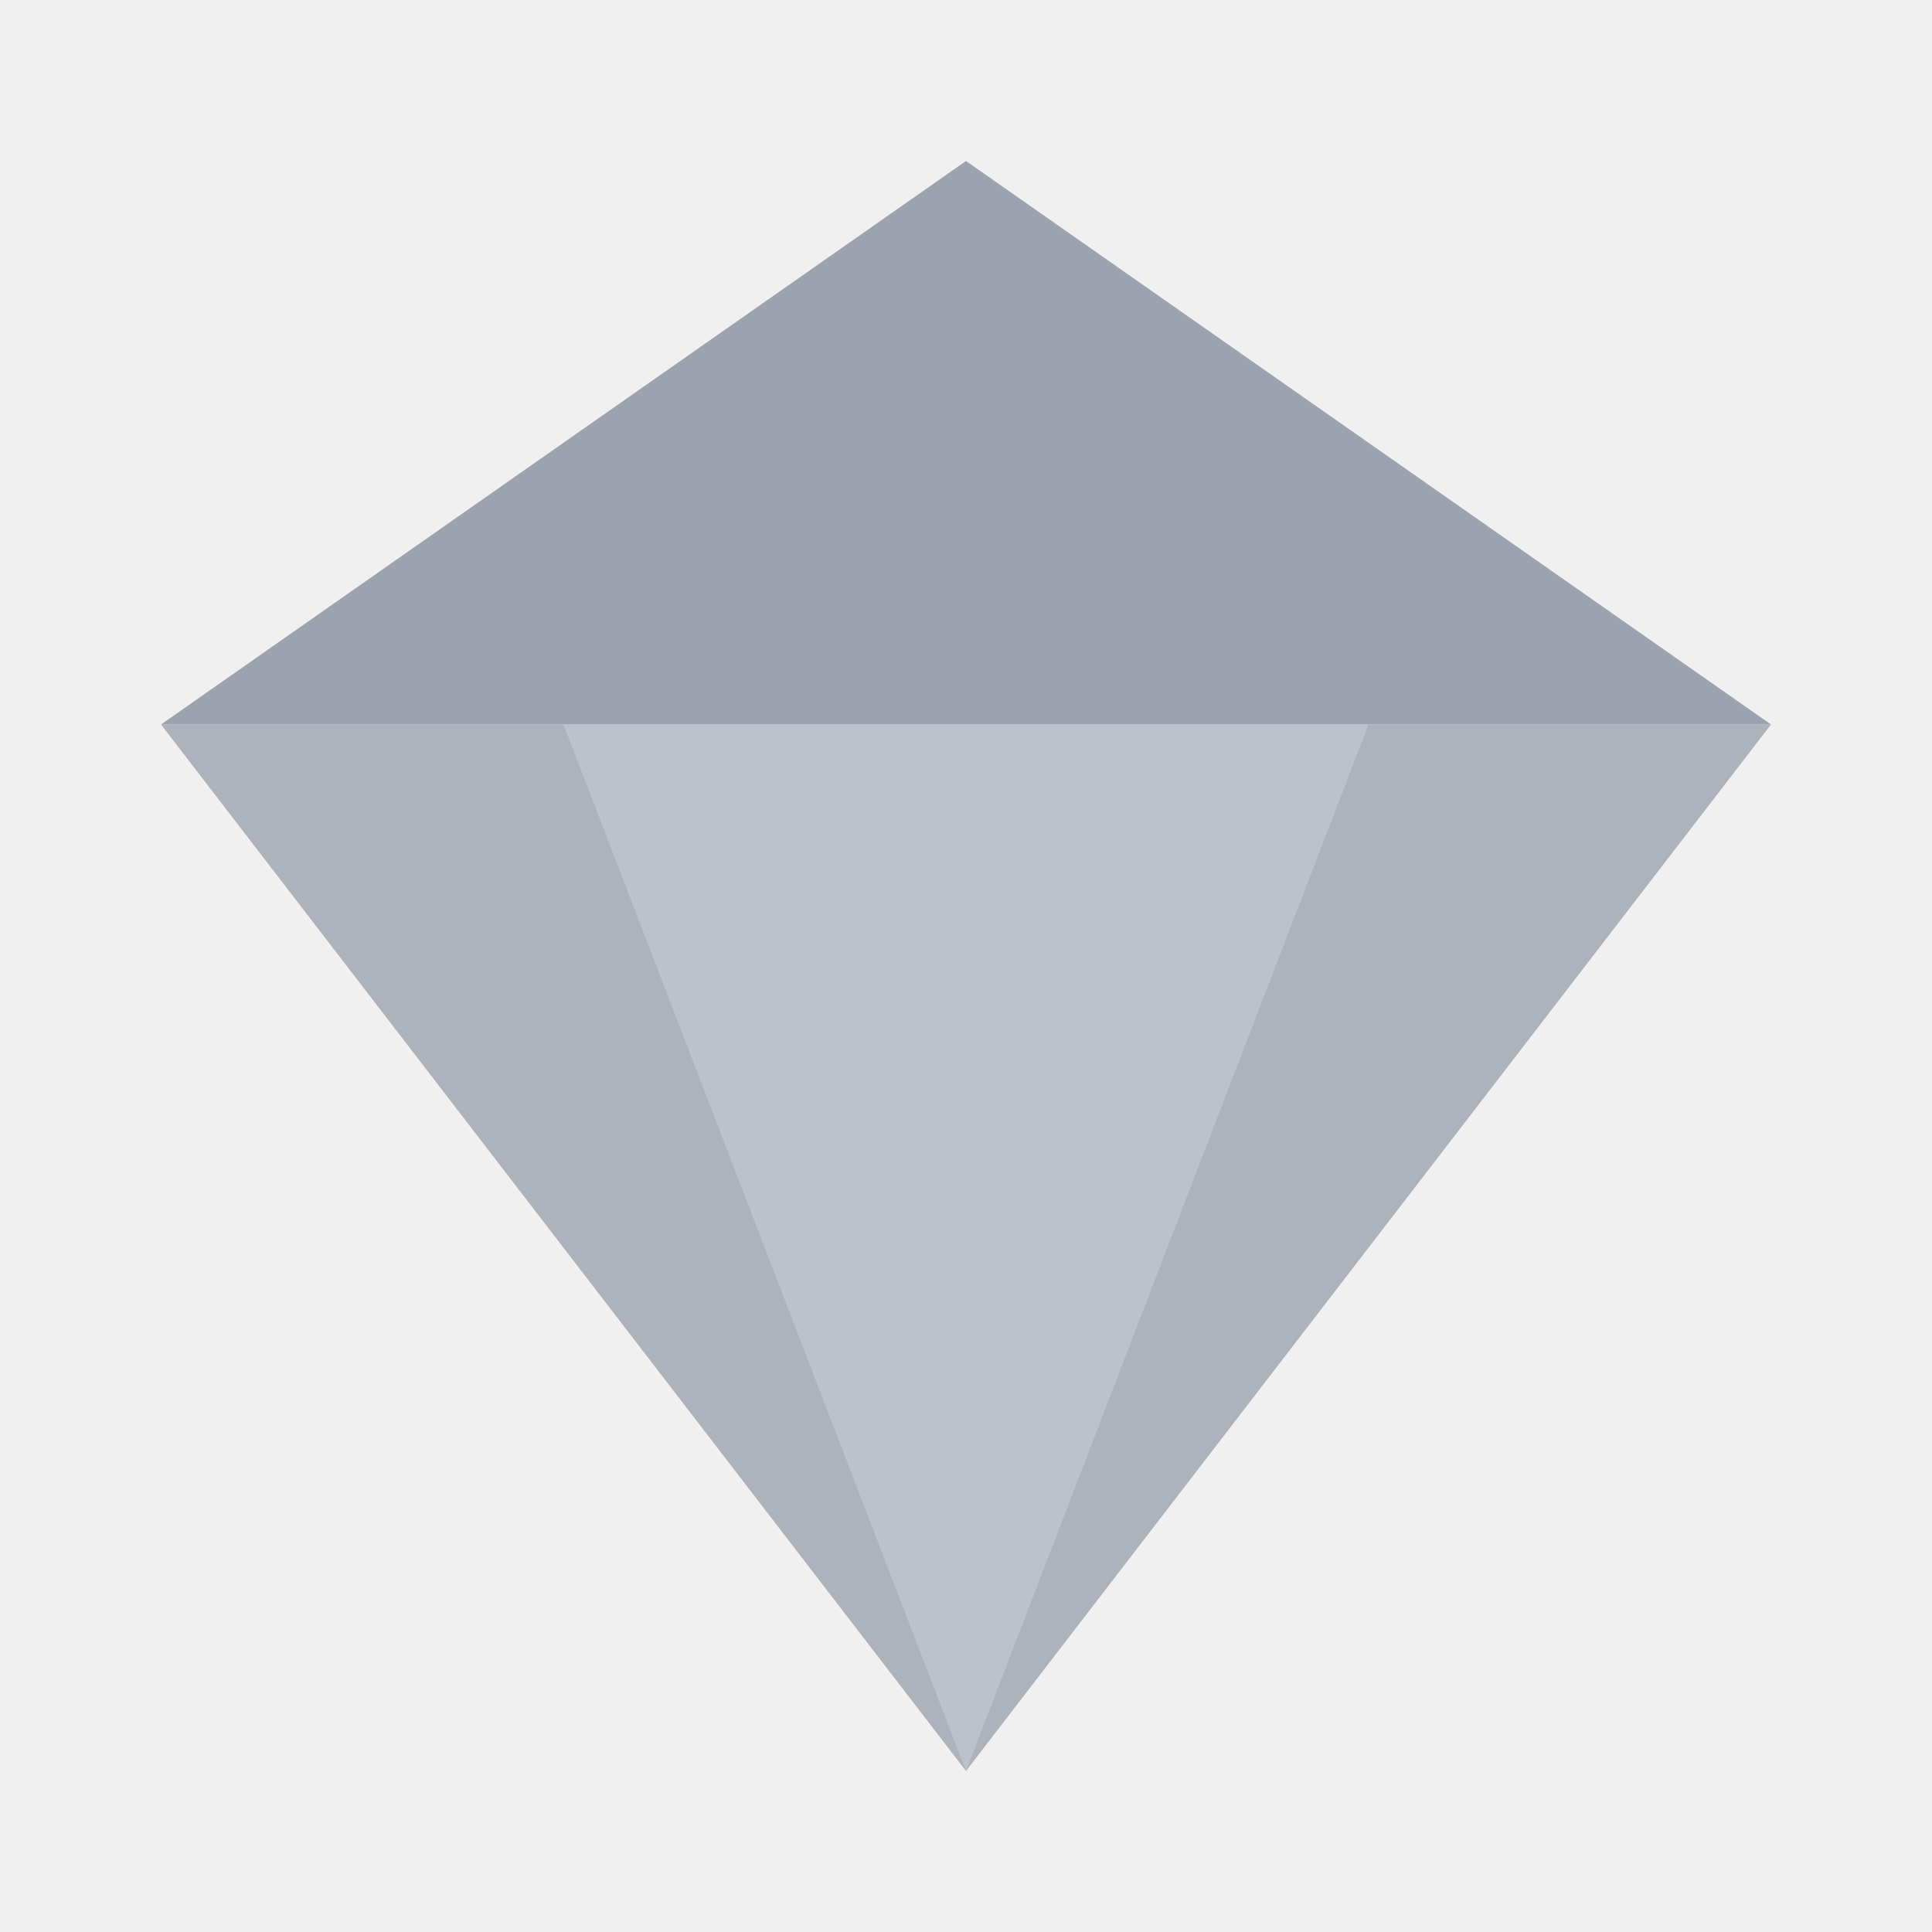
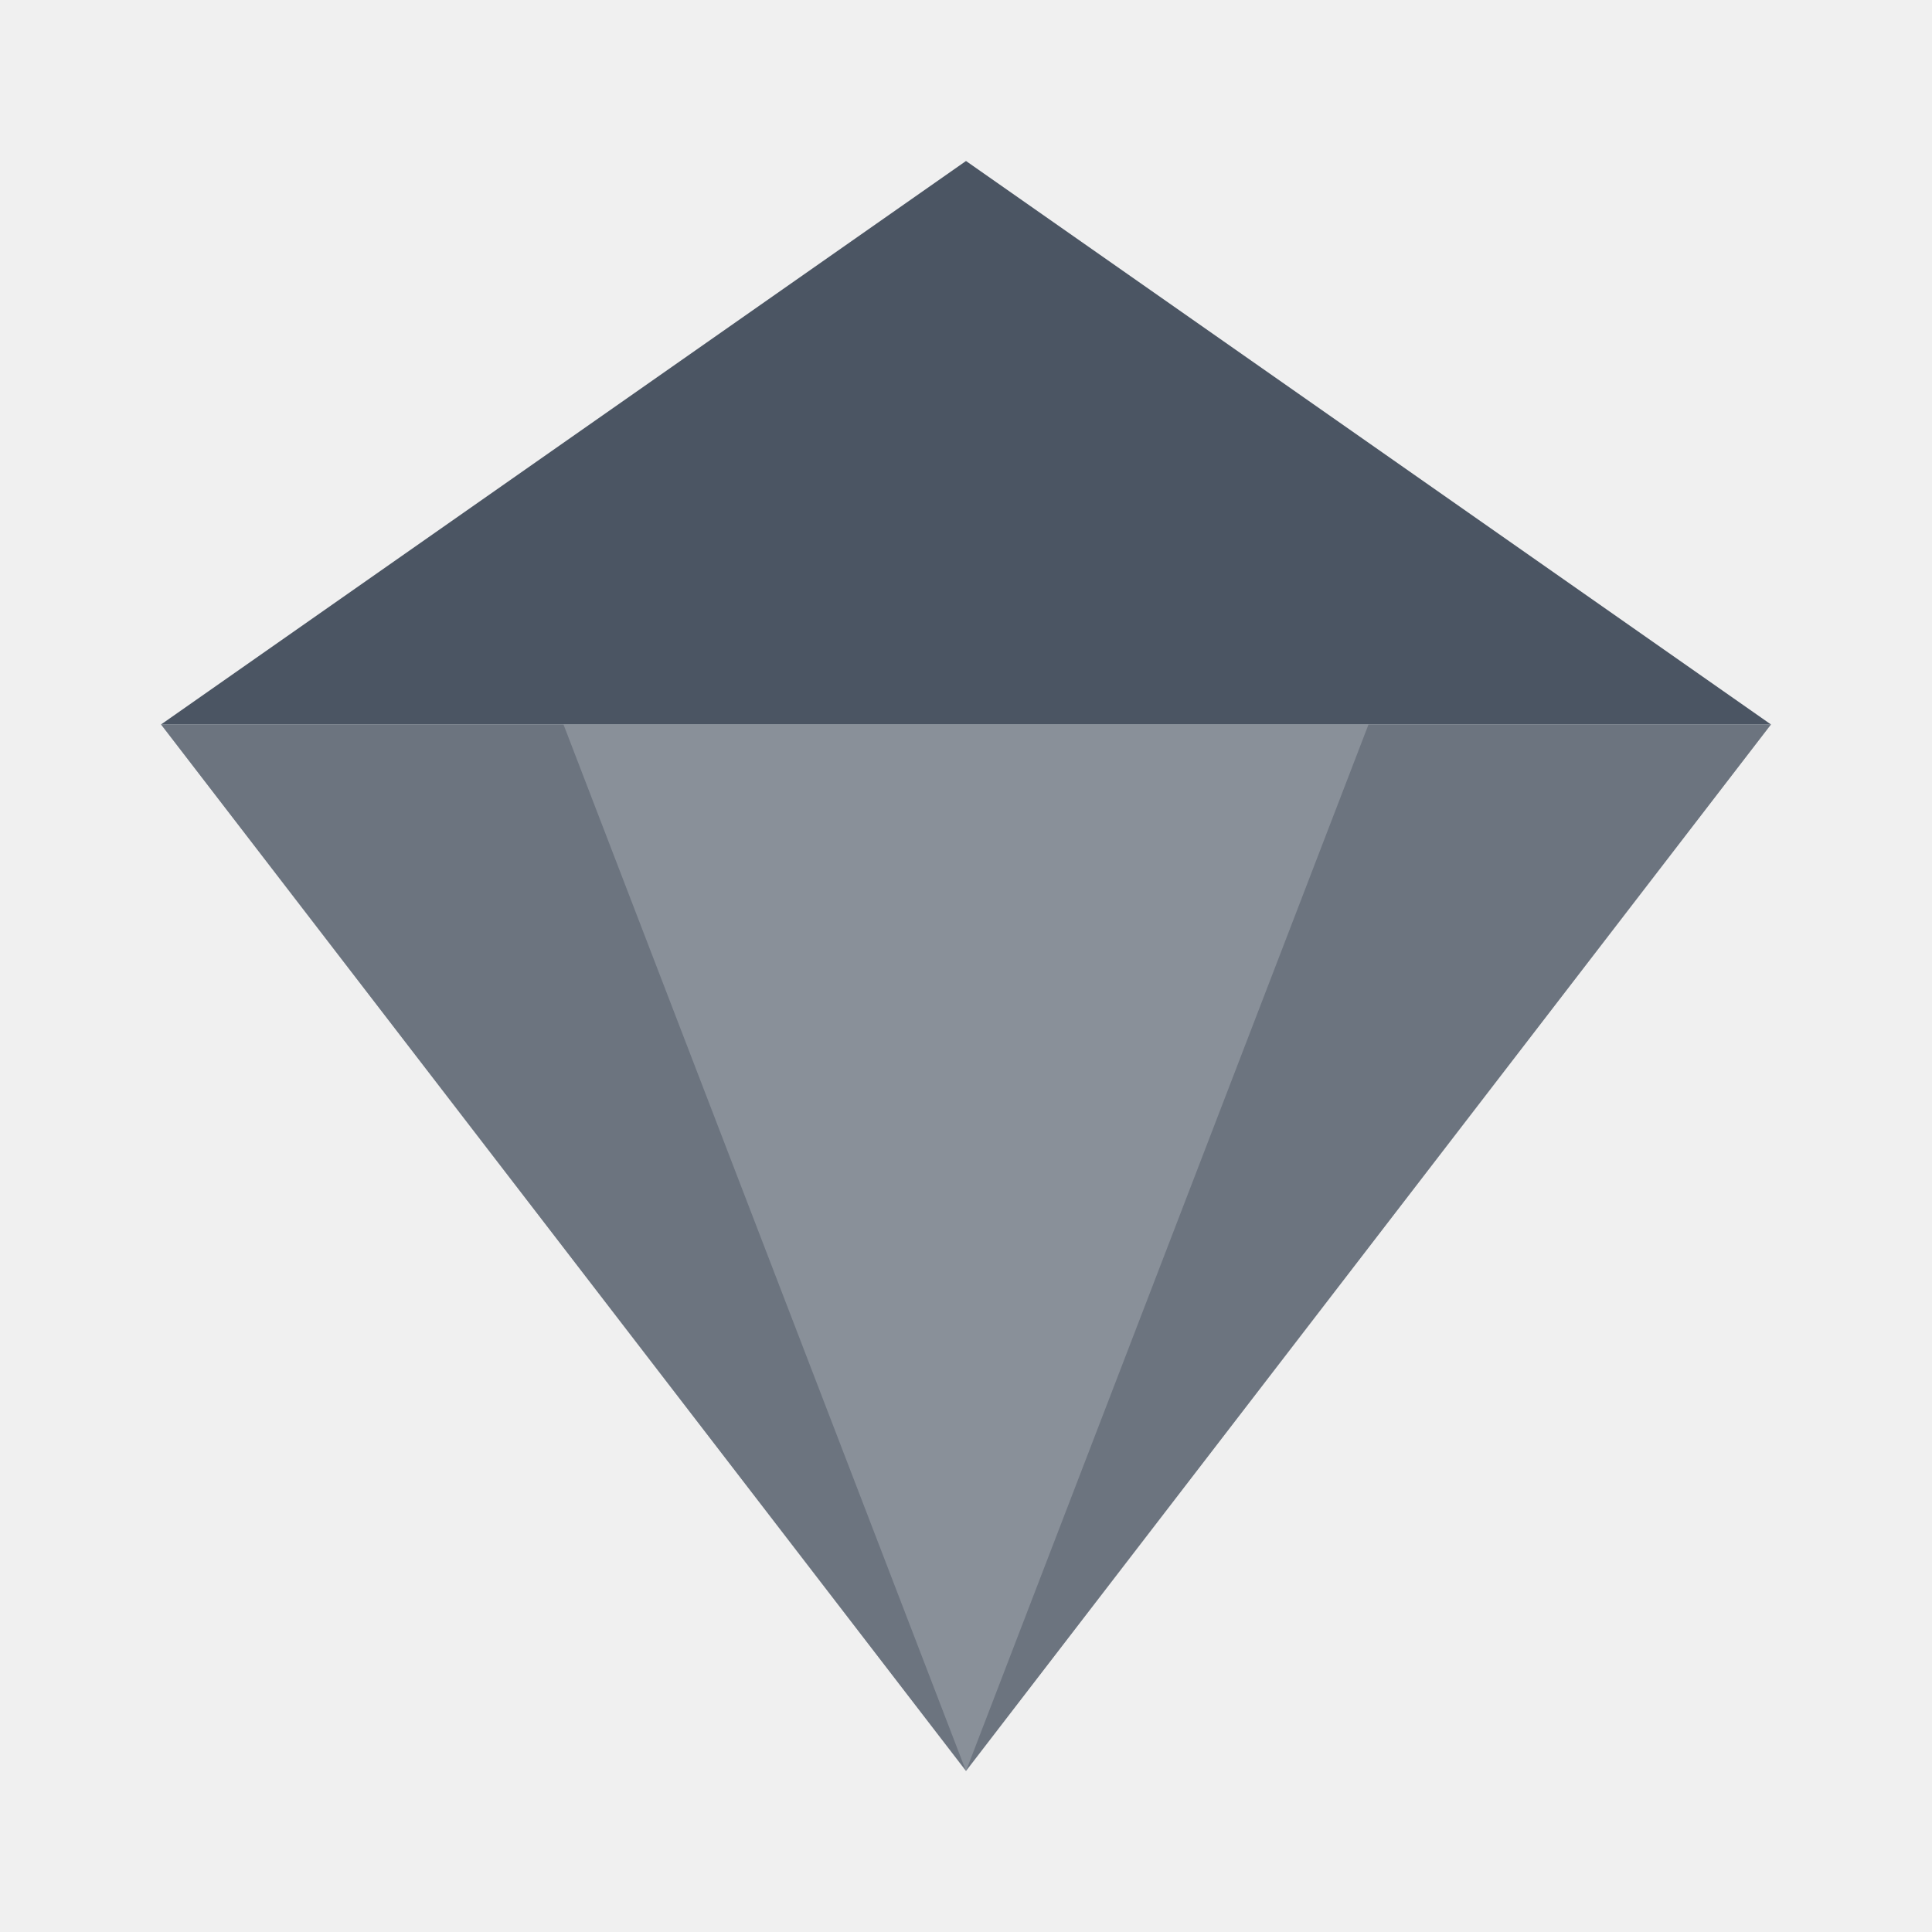
<svg xmlns="http://www.w3.org/2000/svg" viewBox="0 0 24 24">
-   <path d="M12 2L2 9h20L12 2z" fill="#9ca3af" />
-   <path d="M2 9l10 13 10-13H2z" fill="#9ca3af" opacity="0.8" />
+   <path d="M12 2L2 9h20L12 2z" fill="#4b5563" />
+   <path d="M2 9l10 13 10-13H2z" fill="#4b5563" opacity="0.8" />
  <path d="M7 9l5 13 5-13H7z" fill="#fff" opacity="0.2" />
</svg>
